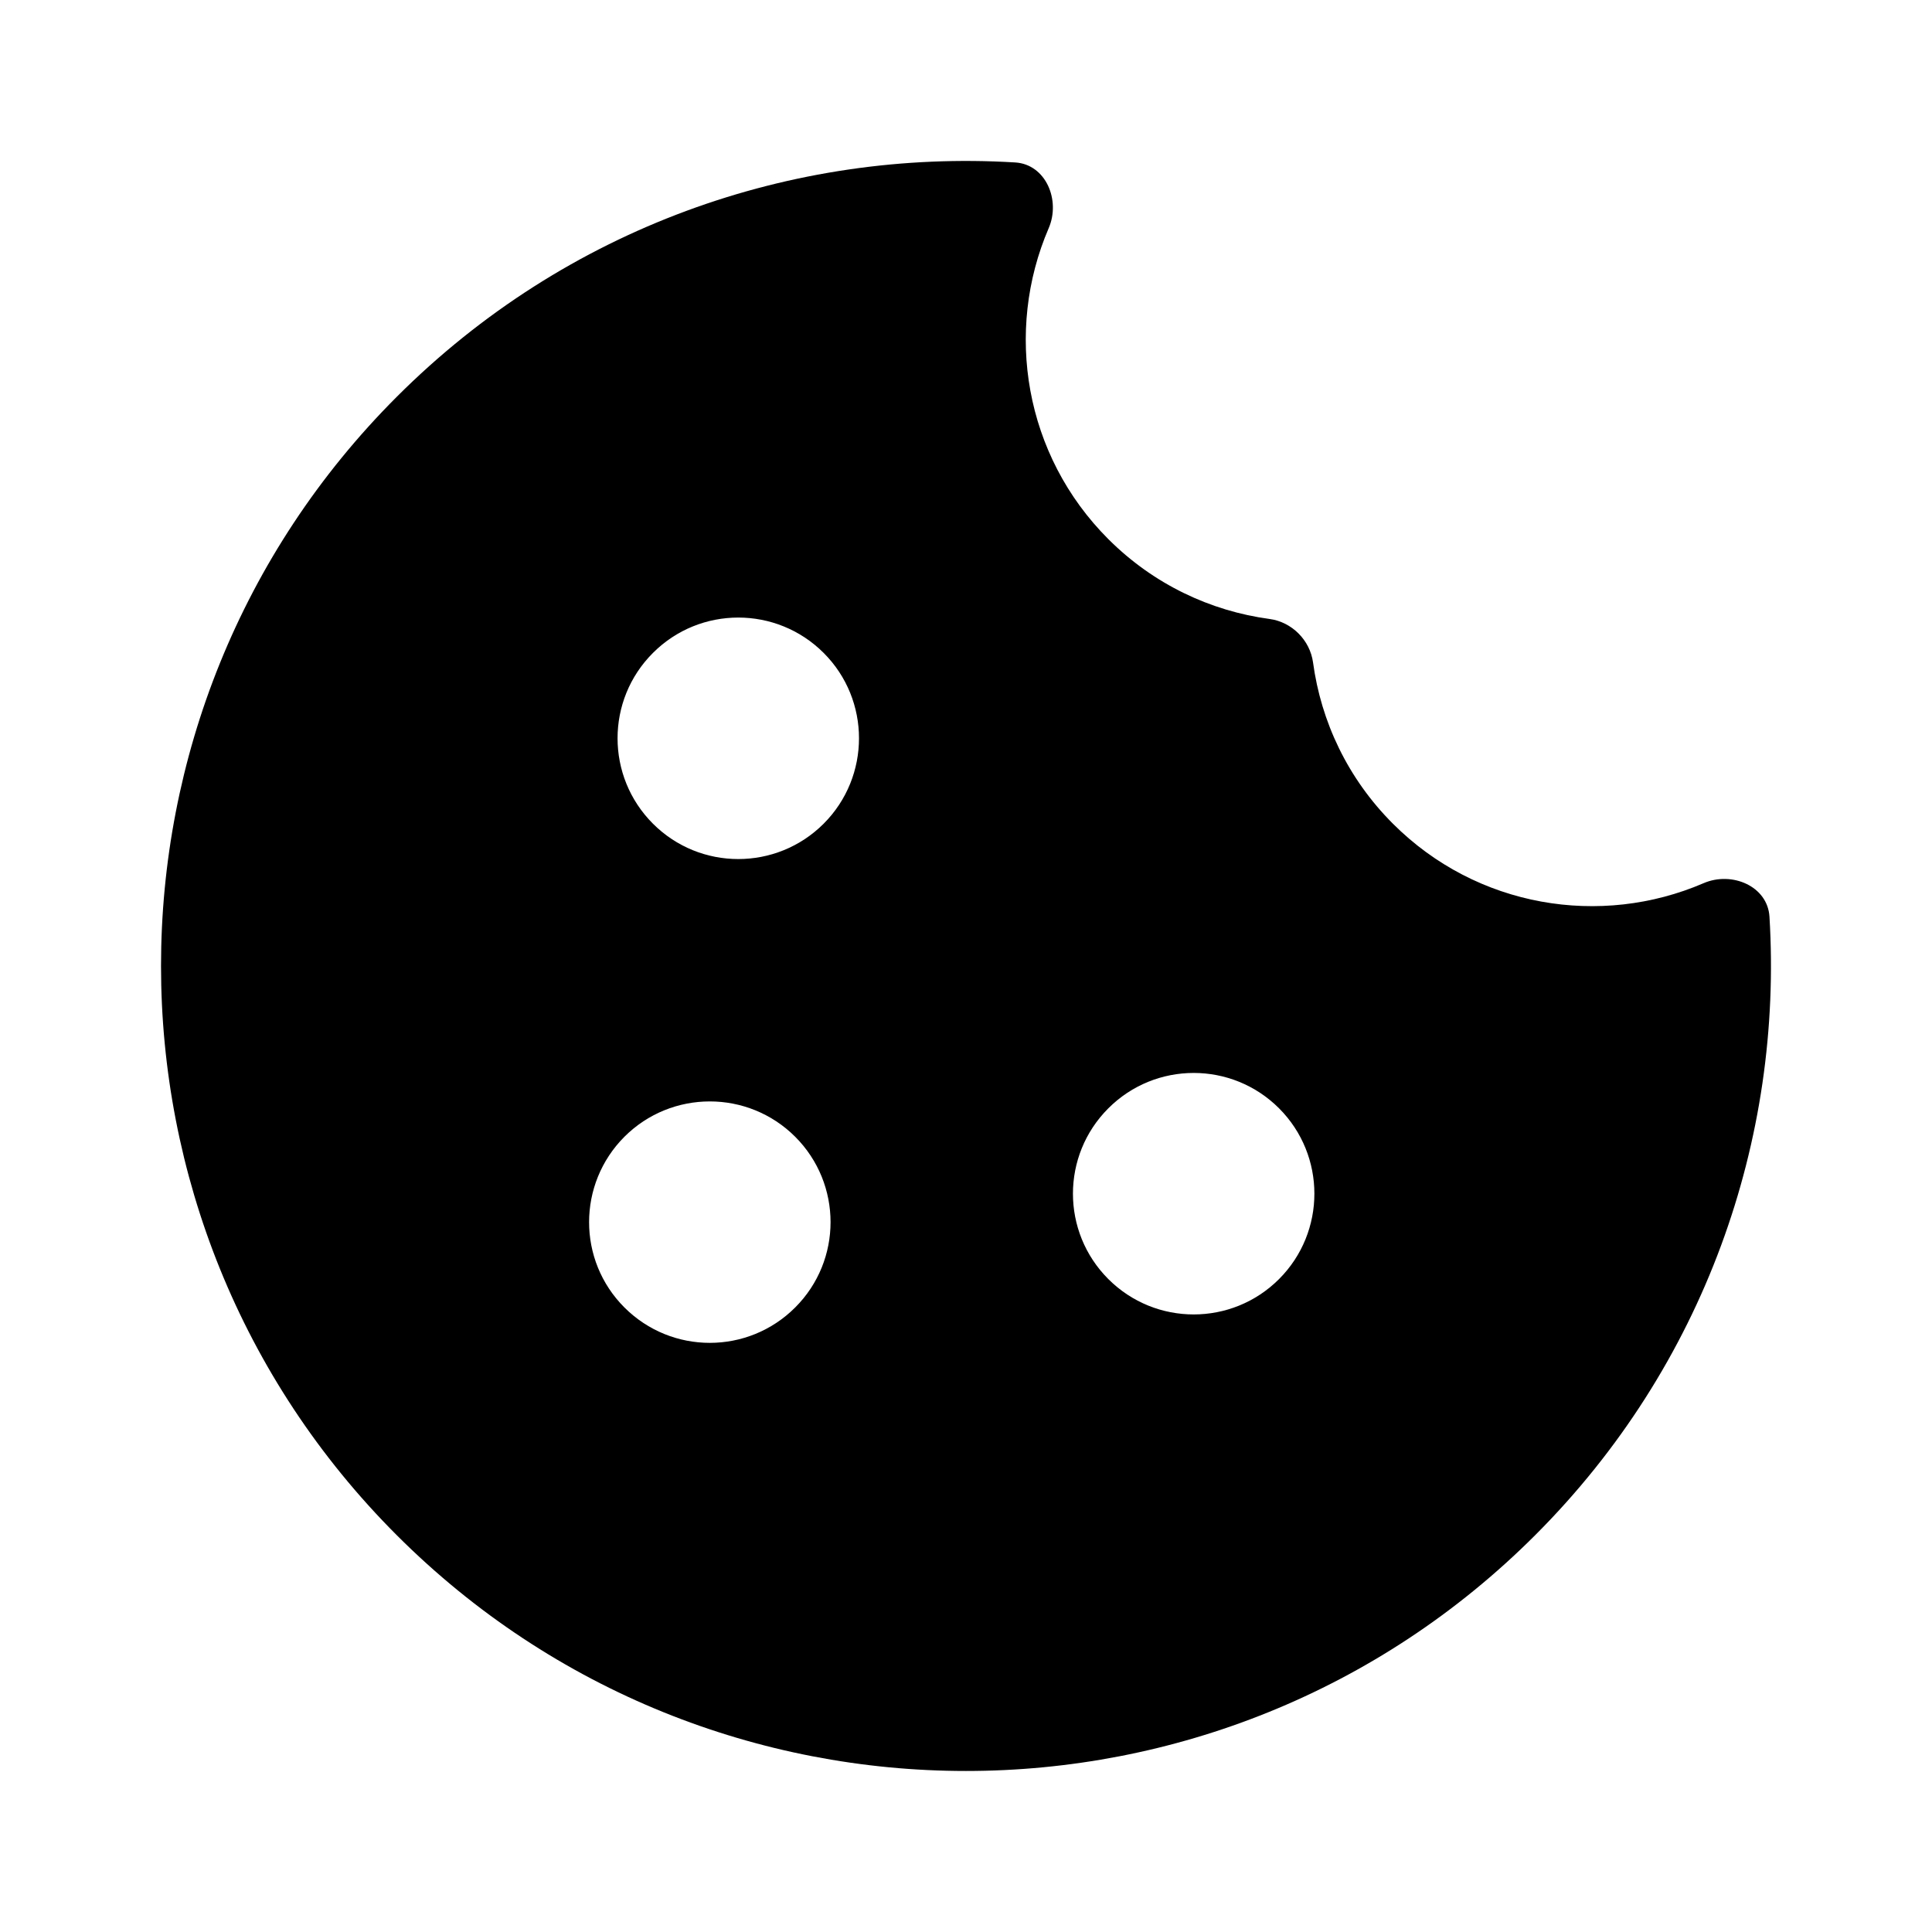
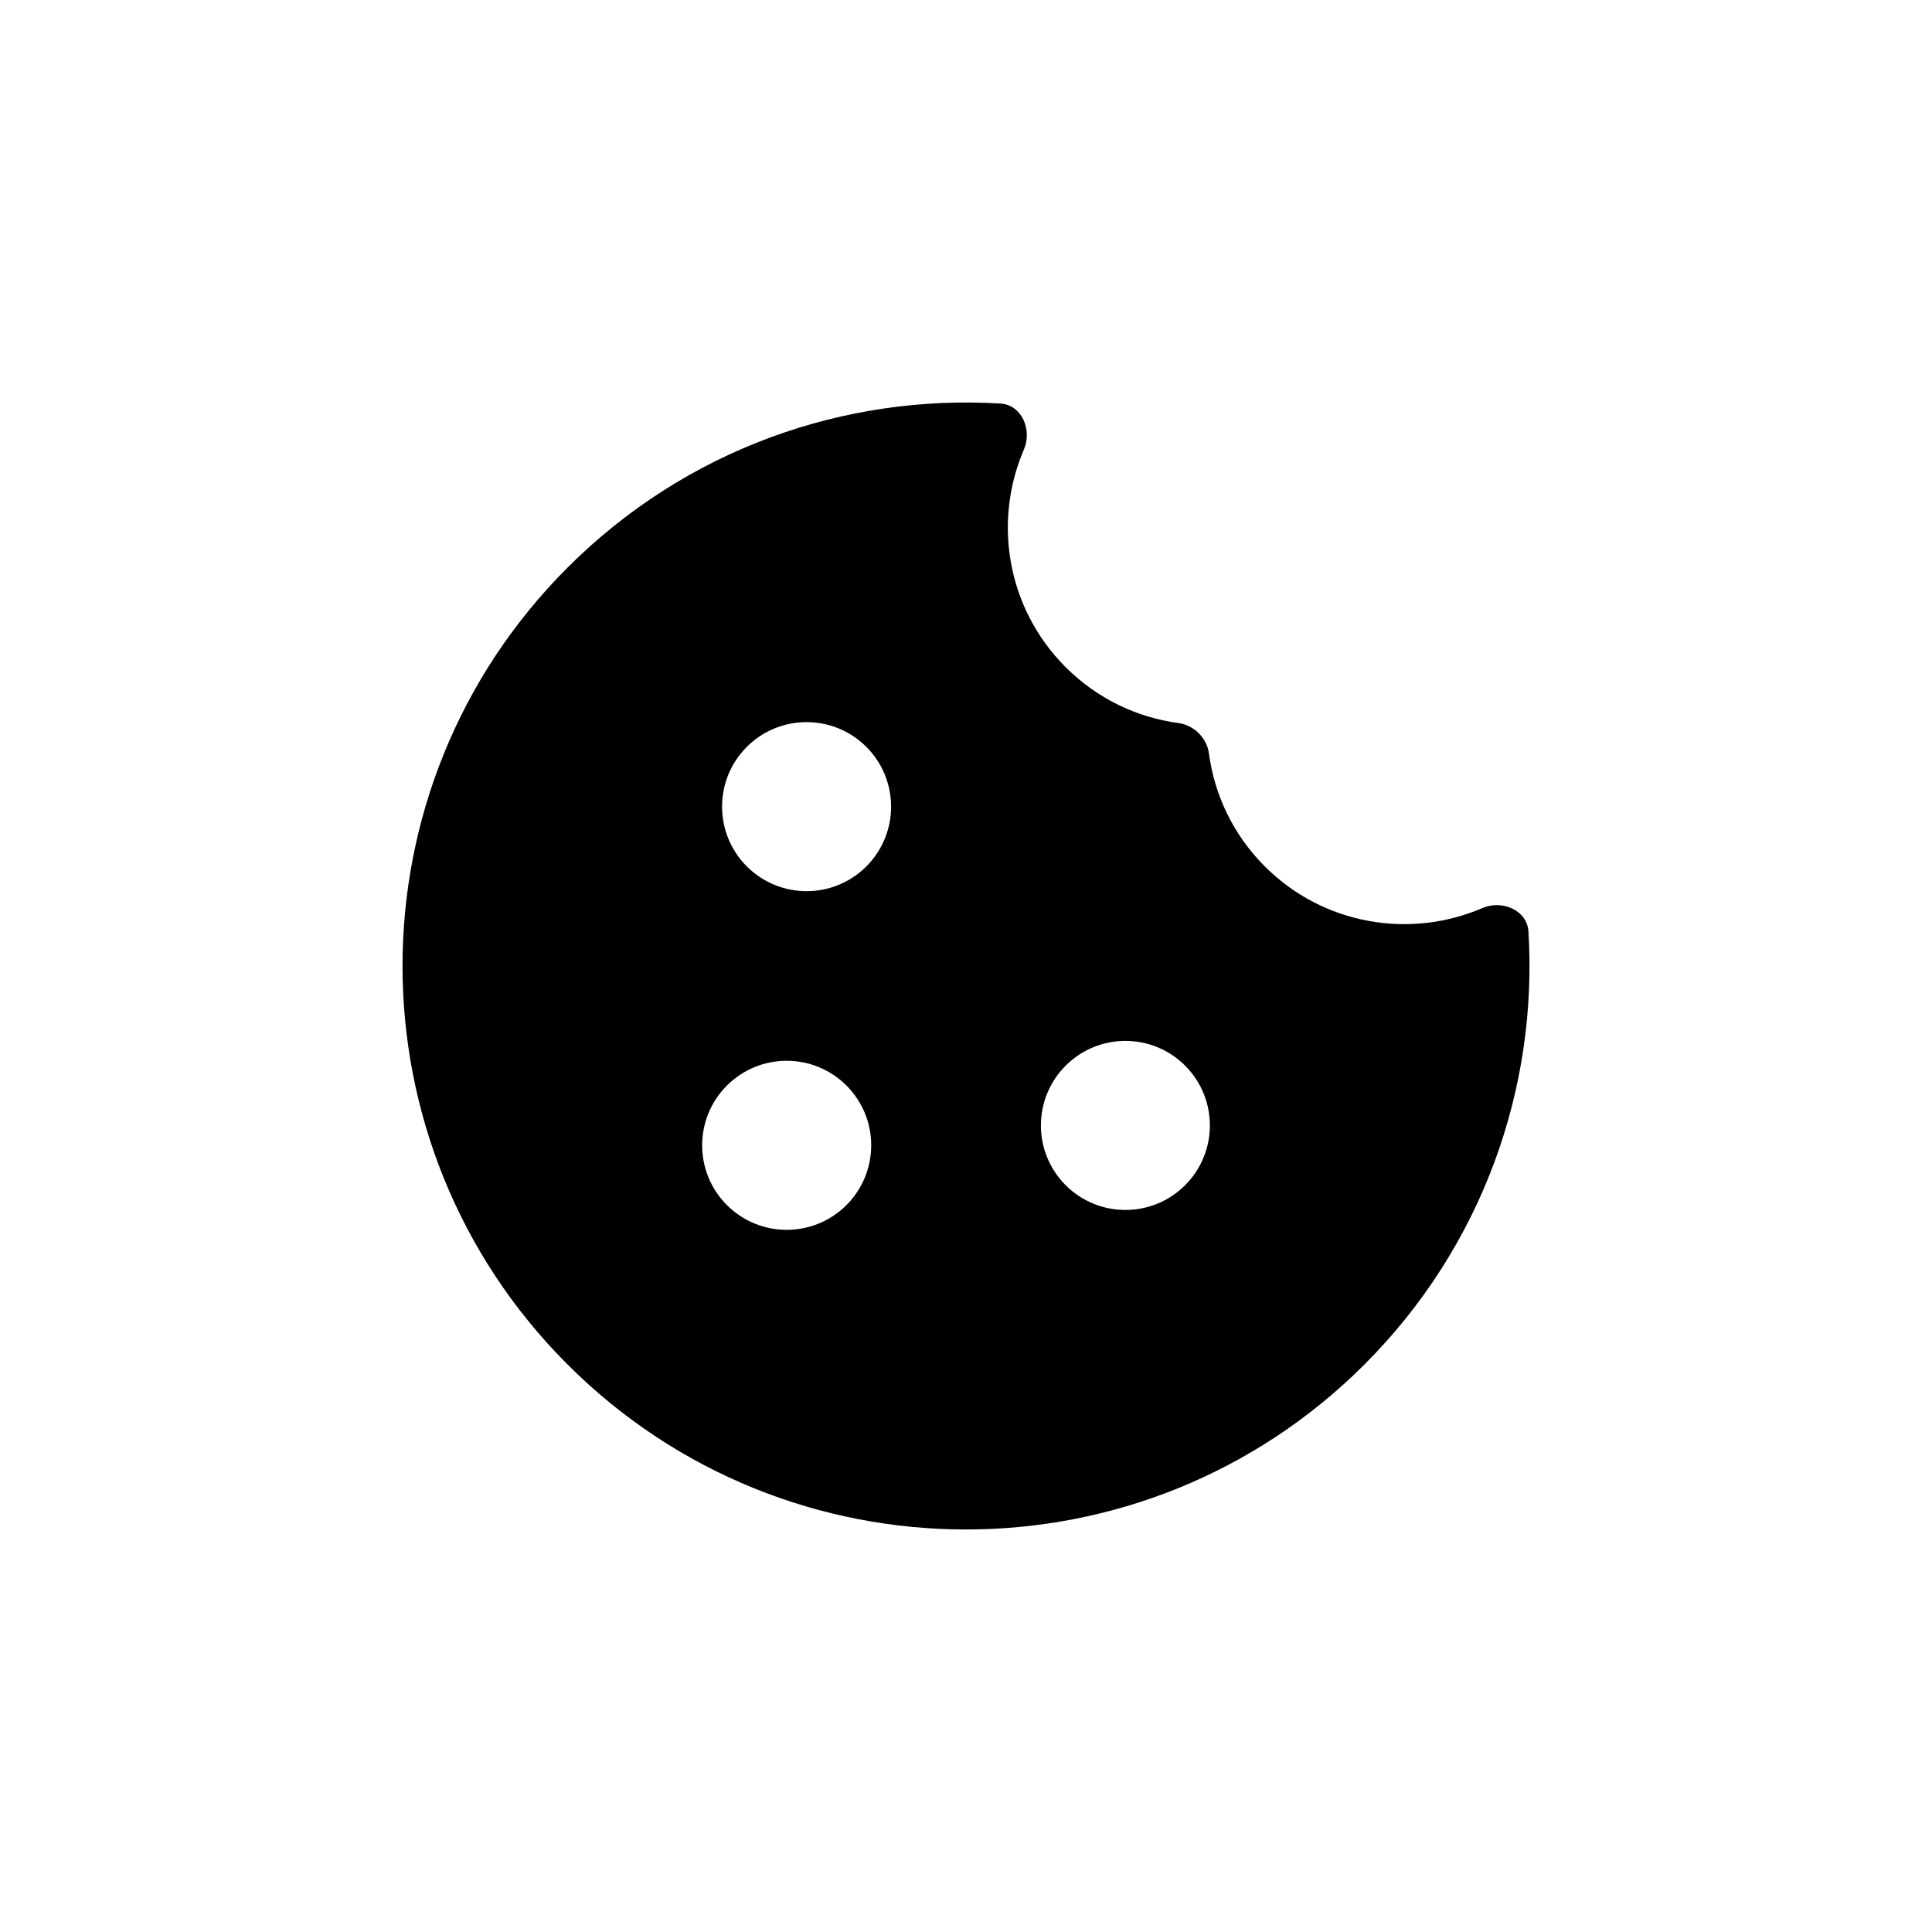
<svg xmlns="http://www.w3.org/2000/svg" viewBox="0 0 24 24" fill="currentColor">
-   <path d="M4.929 4.929C7.037 2.821 9.852 1.85 12.611 2.018C12.991 2.041 13.178 2.486 13.027 2.835C12.477 4.113 12.724 5.653 13.768 6.697C14.331 7.26 15.038 7.59 15.77 7.689C16.048 7.726 16.273 7.952 16.311 8.229C16.41 8.962 16.74 9.669 17.303 10.232C18.347 11.276 19.886 11.522 21.163 10.971C21.513 10.82 21.958 11.007 21.981 11.388C22.149 14.147 21.179 16.962 19.07 19.071C15.165 22.976 8.834 22.976 4.929 19.071C1.024 15.165 1.024 8.834 4.929 4.929ZM9.878 14.121C9.292 13.536 8.343 13.536 7.757 14.121C7.172 14.707 7.171 15.657 7.757 16.242C8.343 16.828 9.292 16.828 9.878 16.242C10.464 15.657 10.464 14.707 9.878 14.121ZM15.889 13.768C15.303 13.182 14.354 13.182 13.768 13.768C13.182 14.354 13.182 15.303 13.768 15.889C14.354 16.475 15.303 16.475 15.889 15.889C16.474 15.303 16.474 14.354 15.889 13.768ZM10.232 8.111C9.646 7.525 8.696 7.525 8.111 8.111C7.525 8.696 7.525 9.646 8.111 10.232C8.696 10.818 9.646 10.818 10.232 10.232C10.817 9.646 10.817 8.696 10.232 8.111Z" />
+   <path d="M7.05 7.051C8.526 5.575 10.496 4.896 12.428 5.013C12.694 5.029 12.825 5.341 12.719 5.585C12.334 6.48 12.507 7.557 13.238 8.288C13.632 8.682 14.127 8.913 14.639 8.982C14.834 9.009 14.992 9.167 15.018 9.361C15.087 9.874 15.318 10.369 15.712 10.763C16.443 11.493 17.52 11.666 18.415 11.28C18.659 11.175 18.971 11.306 18.987 11.572C19.105 13.503 18.425 15.474 16.95 16.95C14.216 19.683 9.784 19.683 7.05 16.95C4.317 14.216 4.317 9.784 7.05 7.051ZM10.515 13.485C10.105 13.075 9.44 13.075 9.03 13.485C8.62 13.895 8.62 14.56 9.03 14.97C9.44 15.38 10.105 15.38 10.515 14.97C10.925 14.56 10.925 13.895 10.515 13.485ZM14.722 13.238C14.312 12.828 13.648 12.828 13.238 13.238C12.828 13.648 12.828 14.313 13.238 14.723C13.648 15.133 14.312 15.133 14.722 14.723C15.132 14.313 15.132 13.648 14.722 13.238ZM10.762 9.278C10.352 8.868 9.687 8.868 9.277 9.278C8.867 9.688 8.868 10.353 9.277 10.763C9.688 11.173 10.352 11.173 10.762 10.763C11.172 10.353 11.172 9.688 10.762 9.278Z" />
</svg>
